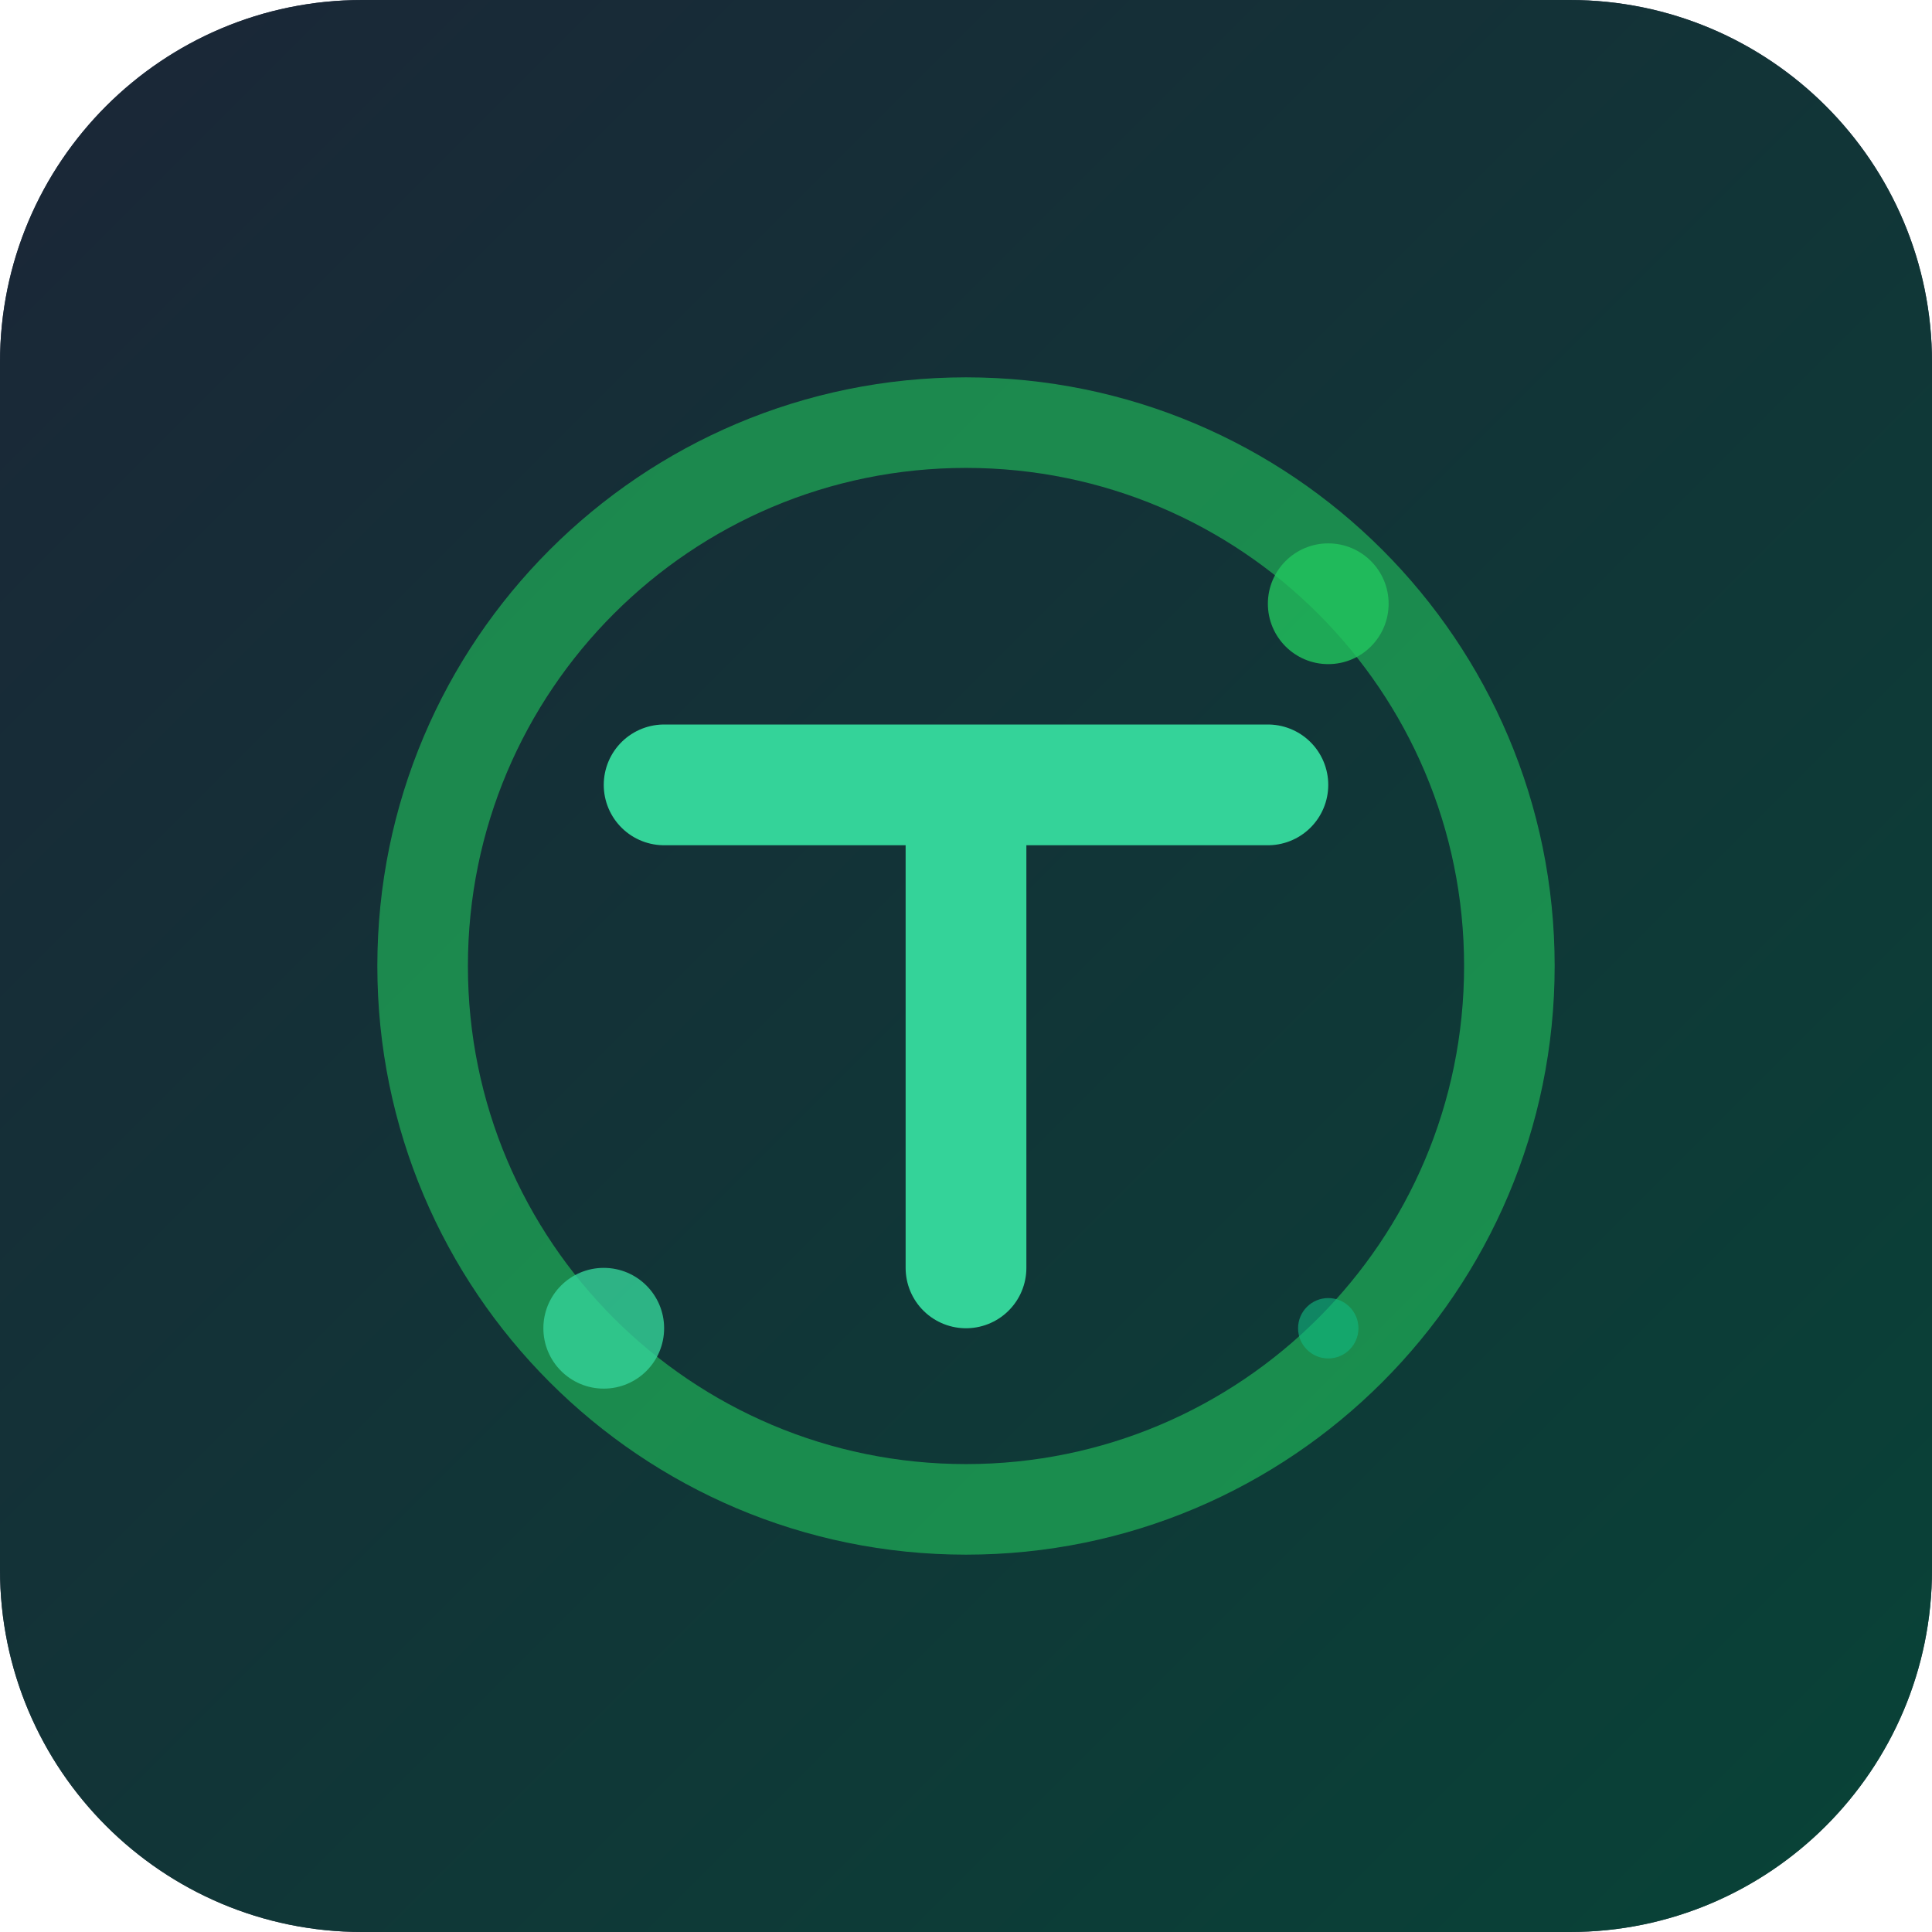
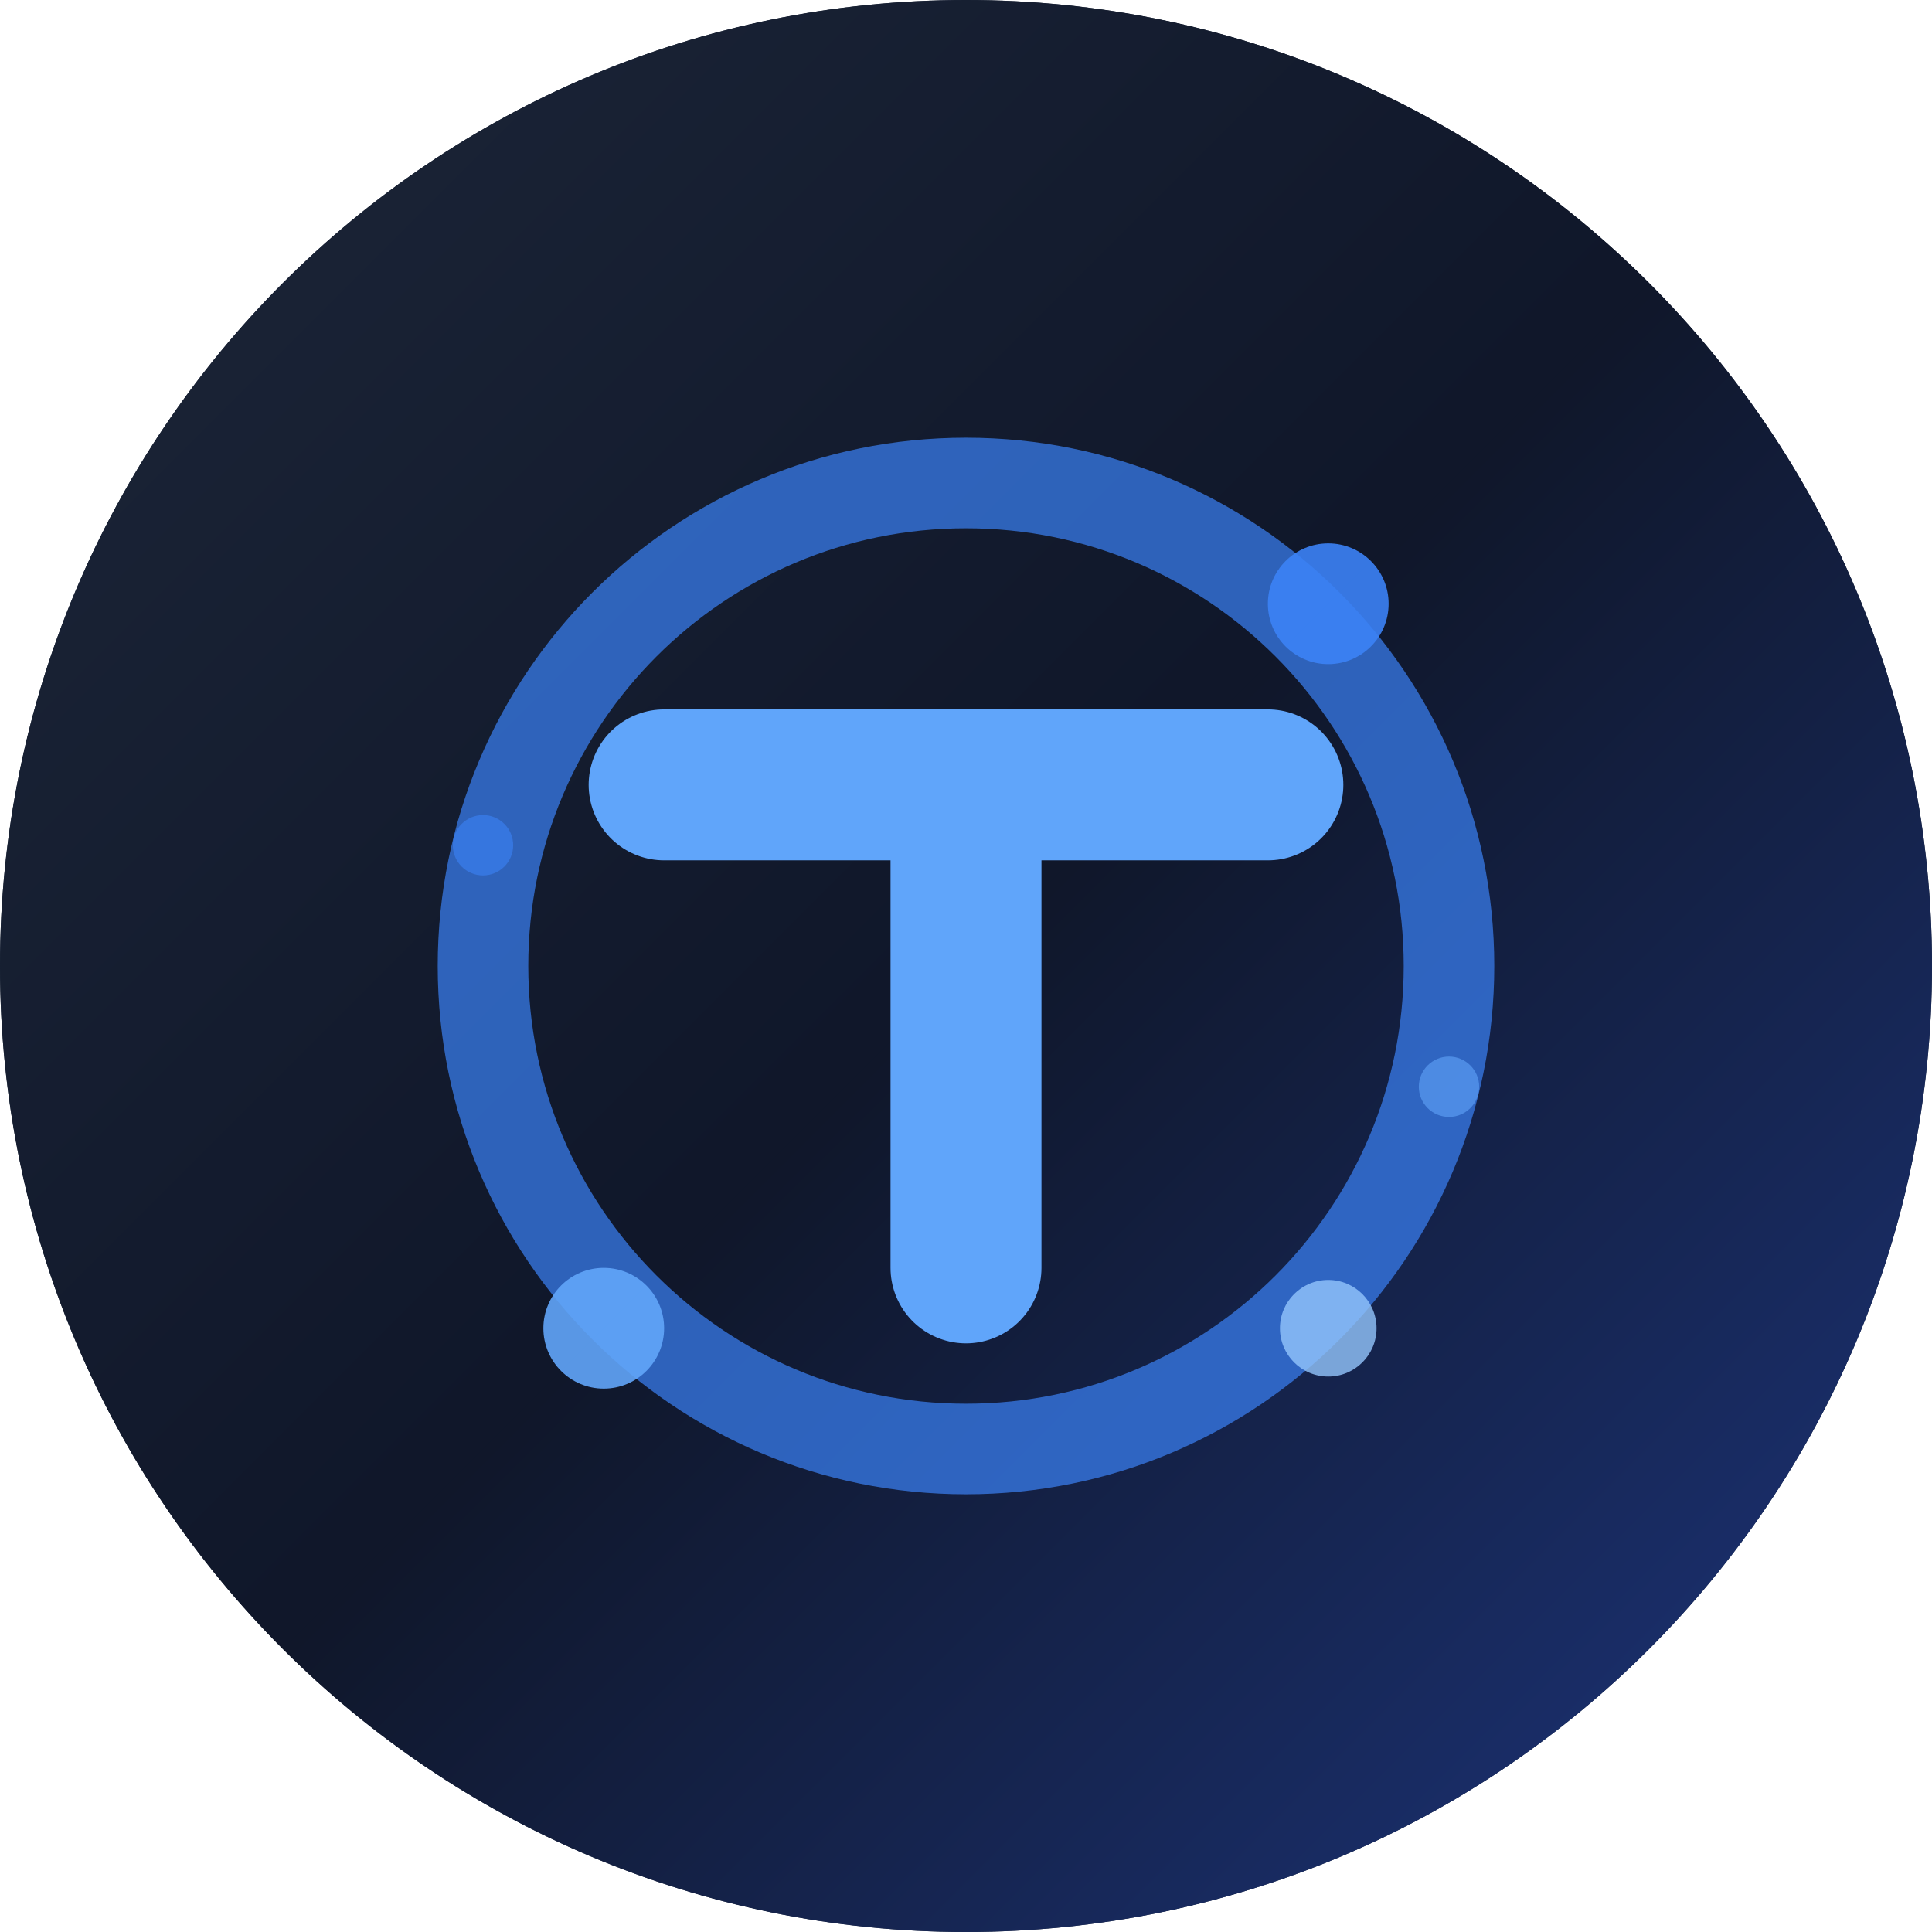
<svg xmlns="http://www.w3.org/2000/svg" width="32" height="32" viewBox="0 0 32 32" fill="none">
-   <rect width="32" height="32" rx="6" fill="#0f172a" />
-   <rect width="32" height="32" rx="6" fill="url(#gradient)" fill-opacity="0.8" />
+   <circle cx="16" cy="16" r="16" fill="#0f172a" />
+   <circle cx="16" cy="16" r="16" fill="url(#gradient)" fill-opacity="0.9" />
  <g transform="translate(6, 6)">
-     <circle cx="10" cy="10" r="9" stroke="#22c55e" stroke-width="1.5" fill="none" opacity="0.6" />
-     <path d="M5 7h10M10 7v8" stroke="#34d399" stroke-width="2" stroke-linecap="round" />
-     <circle cx="16" cy="4" r="1" fill="#22c55e" opacity="0.8" />
-     <circle cx="4" cy="16" r="1" fill="#34d399" opacity="0.8" />
-     <circle cx="16" cy="16" r="0.5" fill="#10b981" opacity="0.6" />
+     <circle cx="10" cy="10" r="8" stroke="#3b82f6" stroke-width="1.5" fill="none" opacity="0.7" />
+     <path d="M5 7h10M10 7v8" stroke="#60a5fa" stroke-width="2.5" stroke-linecap="round" />
+     <circle cx="16" cy="4" r="1" fill="#3b82f6" opacity="0.9" />
+     <circle cx="4" cy="16" r="1" fill="#60a5fa" opacity="0.9" />
+     <circle cx="16" cy="16" r="0.8" fill="#93c5fd" opacity="0.8" />
+     <circle cx="2" cy="8" r="0.5" fill="#3b82f6" opacity="0.6" />
+     <circle cx="18" cy="12" r="0.5" fill="#60a5fa" opacity="0.6" />
  </g>
  <defs>
    <linearGradient id="gradient" x1="0%" y1="0%" x2="100%" y2="100%">
      <stop offset="0%" style="stop-color:#1e293b;stop-opacity:1" />
-       <stop offset="100%" style="stop-color:#064e3b;stop-opacity:1" />
+       <stop offset="50%" style="stop-color:#0f172a;stop-opacity:1" />
+       <stop offset="100%" style="stop-color:#1e3a8a;stop-opacity:1" />
    </linearGradient>
  </defs>
</svg>
